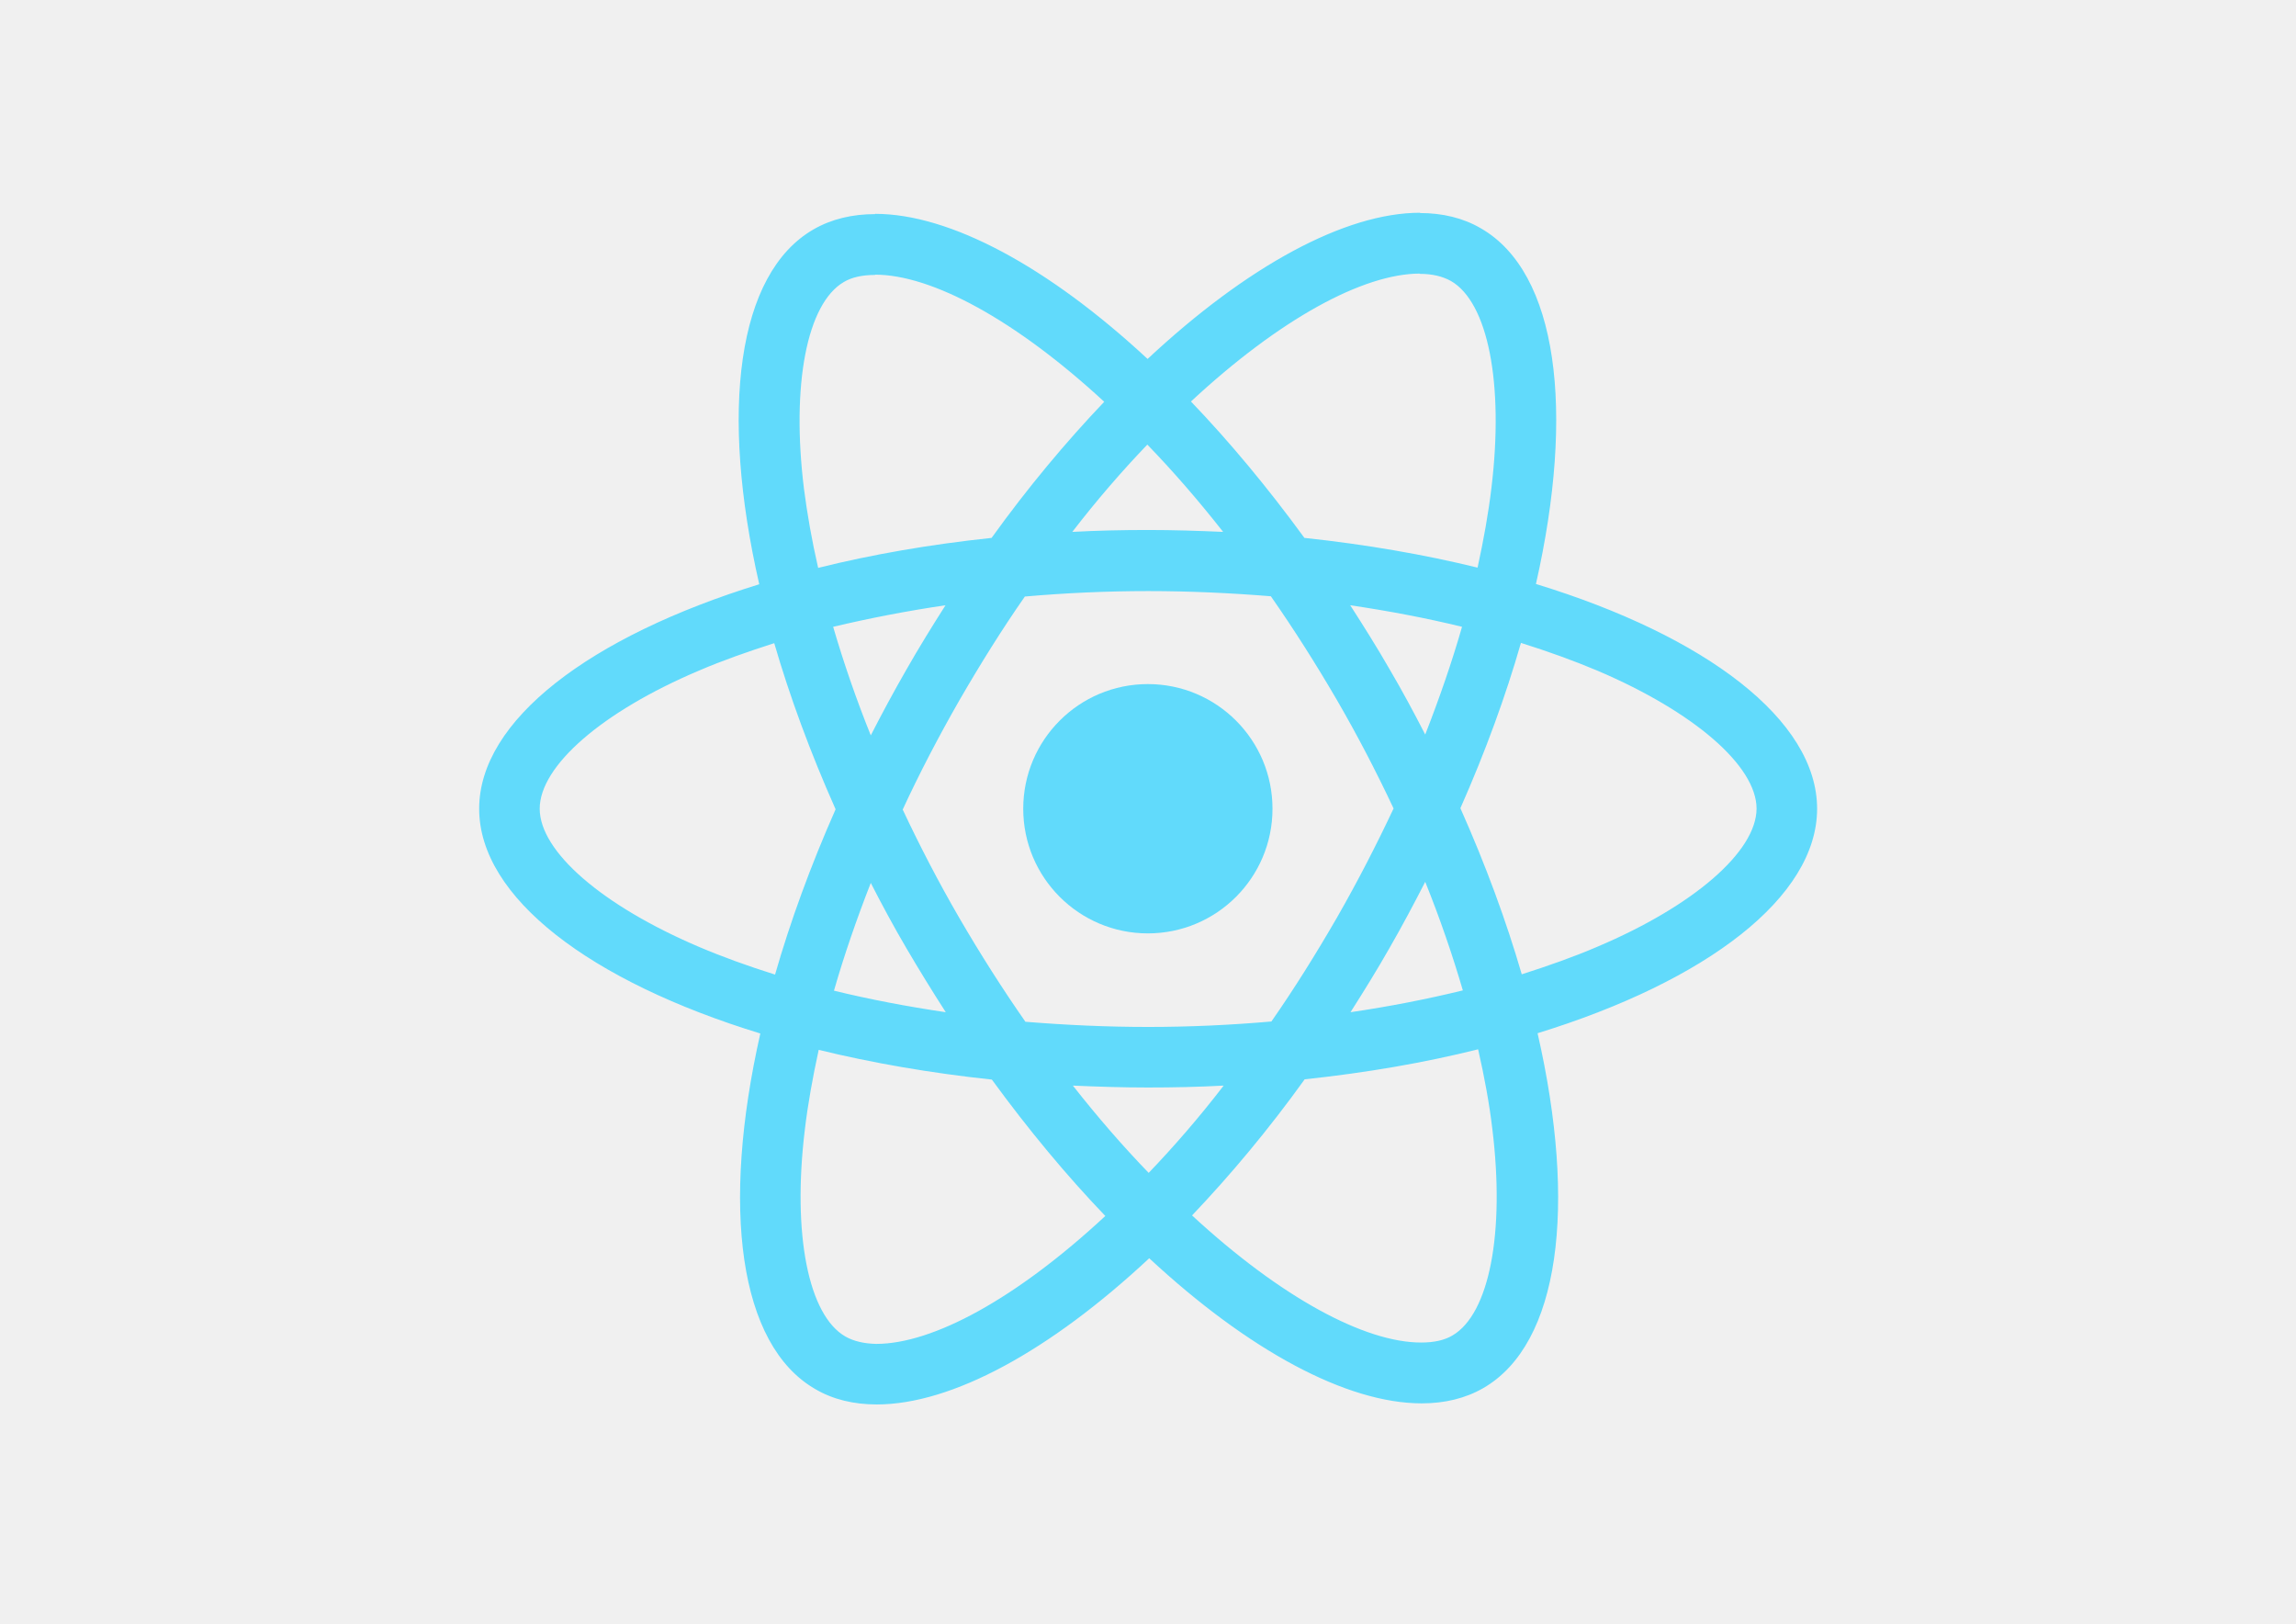
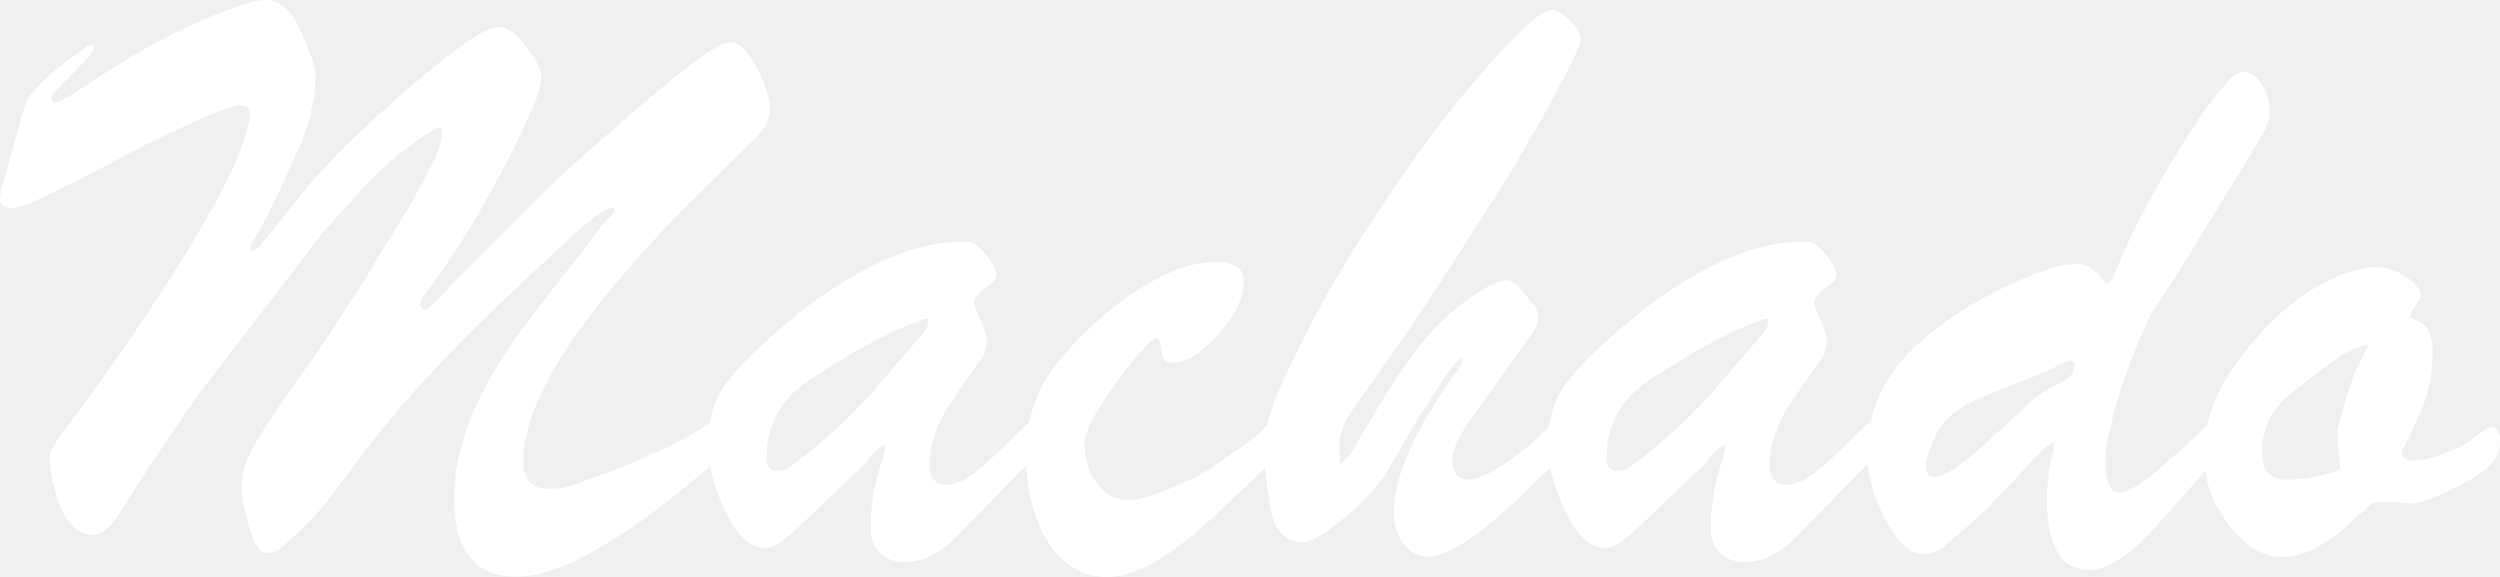
- <svg xmlns="http://www.w3.org/2000/svg" viewBox="0 0 841.9 595.3">
-   <g fill="#61DAFB">
-     <path d="M666.3 296.5c0-32.5-40.7-63.3-103.1-82.4 14.4-63.6 8-114.2-20.2-130.4-6.5-3.8-14.1-5.6-22.4-5.6v22.3c4.6 0 8.3.9 11.4 2.6 13.6 7.8 19.5 37.5 14.9 75.7-1.1 9.4-2.9 19.3-5.1 29.4-19.6-4.8-41-8.5-63.5-10.9-13.5-18.5-27.5-35.3-41.6-50 32.6-30.3 63.2-46.9 84-46.9V78c-27.5 0-63.5 19.6-99.9 53.6-36.4-33.8-72.4-53.2-99.9-53.2v22.3c20.7 0 51.4 16.5 84 46.6-14 14.7-28 31.4-41.3 49.9-22.6 2.4-44 6.1-63.6 11-2.3-10-4-19.7-5.2-29-4.7-38.2 1.1-67.9 14.6-75.8 3-1.8 6.9-2.6 11.5-2.6V78.5c-8.4 0-16 1.8-22.6 5.6-28.1 16.2-34.4 66.7-19.9 130.1-62.2 19.2-102.7 49.9-102.7 82.3 0 32.5 40.7 63.3 103.1 82.4-14.4 63.6-8 114.2 20.2 130.4 6.5 3.8 14.1 5.6 22.5 5.6 27.5 0 63.5-19.6 99.9-53.6 36.4 33.8 72.4 53.2 99.9 53.2 8.4 0 16-1.8 22.6-5.6 28.1-16.2 34.4-66.7 19.9-130.1 62-19.1 102.5-49.9 102.5-82.3zm-130.2-66.7c-3.7 12.9-8.3 26.2-13.5 39.5-4.1-8-8.4-16-13.1-24-4.6-8-9.5-15.8-14.4-23.4 14.2 2.1 27.9 4.7 41 7.9zm-45.8 106.5c-7.8 13.5-15.8 26.3-24.1 38.2-14.9 1.3-30 2-45.2 2-15.1 0-30.2-.7-45-1.9-8.3-11.9-16.4-24.6-24.2-38-7.6-13.1-14.5-26.4-20.8-39.8 6.2-13.4 13.2-26.8 20.7-39.9 7.8-13.5 15.8-26.3 24.1-38.2 14.9-1.3 30-2 45.2-2 15.1 0 30.2.7 45 1.9 8.3 11.9 16.4 24.6 24.2 38 7.6 13.1 14.5 26.4 20.8 39.8-6.3 13.4-13.2 26.8-20.7 39.9zm32.3-13c5.4 13.4 10 26.8 13.8 39.8-13.1 3.2-26.9 5.9-41.2 8 4.9-7.7 9.8-15.6 14.4-23.7 4.6-8 8.9-16.1 13-24.1zM421.2 430c-9.3-9.6-18.6-20.3-27.8-32 9 .4 18.2.7 27.5.7 9.4 0 18.7-.2 27.8-.7-9 11.7-18.3 22.4-27.5 32zm-74.4-58.9c-14.2-2.1-27.9-4.7-41-7.9 3.7-12.9 8.3-26.2 13.5-39.5 4.1 8 8.4 16 13.1 24 4.7 8 9.5 15.8 14.4 23.4zM420.7 163c9.3 9.6 18.6 20.3 27.8 32-9-.4-18.2-.7-27.5-.7-9.4 0-18.7.2-27.8.7 9-11.7 18.3-22.4 27.5-32zm-74 58.9c-4.9 7.7-9.8 15.6-14.4 23.7-4.6 8-8.9 16-13 24-5.4-13.4-10-26.8-13.8-39.8 13.1-3.1 26.9-5.8 41.2-7.9zm-90.5 125.2c-35.4-15.1-58.3-34.9-58.3-50.6 0-15.7 22.9-35.6 58.3-50.6 8.6-3.7 18-7 27.7-10.1 5.7 19.6 13.2 40 22.5 60.9-9.2 20.8-16.6 41.1-22.2 60.6-9.9-3.1-19.3-6.5-28-10.2zM310 490c-13.6-7.8-19.5-37.5-14.9-75.7 1.1-9.4 2.9-19.3 5.1-29.4 19.6 4.8 41 8.5 63.5 10.9 13.5 18.5 27.5 35.3 41.6 50-32.6 30.3-63.2 46.9-84 46.9-4.5-.1-8.3-1-11.3-2.7zm237.2-76.2c4.7 38.2-1.1 67.9-14.6 75.8-3 1.8-6.9 2.6-11.5 2.6-20.7 0-51.4-16.5-84-46.6 14-14.7 28-31.4 41.3-49.9 22.6-2.4 44-6.1 63.6-11 2.3 10.1 4.1 19.8 5.2 29.1zm38.5-66.7c-8.6 3.7-18 7-27.7 10.1-5.7-19.6-13.2-40-22.5-60.9 9.2-20.8 16.6-41.1 22.2-60.6 9.9 3.1 19.3 6.5 28.1 10.2 35.4 15.1 58.3 34.9 58.3 50.6-.1 15.7-23 35.6-58.4 50.6zM320.8 78.4z" />
-     <circle cx="420.9" cy="296.5" r="45.7" />
-     <path d="M520.5 78.1z" />
-   </g>
+ <svg xmlns="http://www.w3.org/2000/svg" width="130" height="30" viewBox="0 0 130 30" fill="none">
+   <path d="M1.056 6.315L1.29 5.497C1.472 4.911 2.226 4.121 3.552 3.127L4.546 2.391L4.819 2.309L4.897 2.493L4.819 2.677L4.624 2.963L2.889 4.721L2.674 5.027L2.655 5.191L2.811 5.313L3.025 5.293L3.63 4.986L5.872 3.535C8.2 2.05 10.475 0.947 12.698 0.225C13.153 0.075 13.543 0 13.868 0C14.609 0.027 15.214 0.599 15.682 1.717L16.13 2.8C16.312 3.263 16.403 3.699 16.403 4.108L16.364 4.802C16.221 5.743 16.007 6.574 15.721 7.296L14.648 9.687L13.868 11.322L13.146 12.548L13.01 12.834L13.03 13.1L13.264 13.038L13.537 12.773L14.102 12.078L15.545 10.259C17.157 8.256 19.569 5.94 22.78 3.311C24.353 2.044 25.4 1.41 25.92 1.41C26.401 1.41 26.915 1.792 27.461 2.554C27.929 3.181 28.156 3.651 28.143 3.965C28.13 4.441 27.948 5.068 27.597 5.845C26.869 7.452 26.154 8.869 25.452 10.095C24.321 12.125 23.19 13.876 22.059 15.347C21.929 15.524 21.857 15.681 21.844 15.818L22 16.104L22.254 16.042L22.624 15.695L24.399 13.876L27.968 10.3C28.605 9.646 29.658 8.678 31.127 7.398C32.427 6.24 33.76 5.102 35.125 3.985C35.879 3.358 36.6 2.841 37.289 2.432C37.562 2.268 37.803 2.187 38.011 2.187C38.453 2.2 38.928 2.691 39.435 3.658C39.812 4.38 40.013 5.061 40.039 5.702C40.026 6.206 39.779 6.696 39.298 7.173L37.075 9.36C35.944 10.436 34.858 11.546 33.818 12.691C29.463 17.418 27.259 21.158 27.207 23.91C27.181 24.932 27.643 25.436 28.592 25.422C28.995 25.422 29.424 25.347 29.879 25.198L31.887 24.462C33.916 23.672 35.508 22.902 36.665 22.153C36.886 22.003 37.075 21.928 37.231 21.928L37.406 22.009L37.562 22.214C37.627 22.391 37.666 22.589 37.679 22.806C37.679 23.202 37.641 23.474 37.562 23.624C37.484 23.774 37.244 24.012 36.841 24.339L34.618 26.138C33.435 27.078 32.187 27.916 30.873 28.651C30.015 29.142 29.177 29.509 28.358 29.755C27.89 29.905 27.376 29.98 26.817 29.98C24.685 29.98 23.619 28.61 23.619 25.872C23.606 23.365 24.698 20.558 26.895 17.452L28.494 15.347L30.23 13.14C30.958 12.132 31.459 11.505 31.732 11.26L31.946 11.015L31.985 10.851L31.849 10.79L31.614 10.851L31.029 11.199C30.652 11.485 30.217 11.853 29.723 12.302L27.305 14.55C23.69 17.916 20.928 20.872 19.016 23.42L17.261 25.749C16.897 26.24 16.403 26.798 15.779 27.425L14.785 28.345C14.447 28.631 14.141 28.767 13.868 28.753C13.517 28.781 13.192 28.27 12.893 27.221C12.685 26.458 12.575 25.804 12.561 25.259C12.561 24.428 12.938 23.467 13.693 22.377L14.941 20.497L16.91 17.718L18.822 14.755L21.142 10.974C21.597 10.184 22.02 9.414 22.41 8.665C22.657 8.202 22.826 7.779 22.917 7.398L22.995 6.907L22.956 6.621L22.702 6.662L22.156 6.989L20.986 7.827C20.362 8.29 19.588 9.019 18.666 10.014L16.813 12.057L14.141 15.552L10.202 20.661L7.803 24.196L6.633 26.035C6.334 26.54 6.061 26.941 5.814 27.241C5.489 27.623 5.131 27.813 4.741 27.813C4.052 27.8 3.493 27.241 3.064 26.138L2.752 25.136C2.648 24.727 2.596 24.326 2.596 23.93C2.583 23.712 2.609 23.535 2.674 23.399L3.006 22.847L4.312 21.07C5.625 19.285 6.73 17.711 7.628 16.349C10.904 11.417 12.685 8.038 12.971 6.213L12.991 5.783L12.912 5.62L12.737 5.518L12.386 5.497C11.866 5.593 11.086 5.879 10.046 6.356L7.647 7.48L4.312 9.257L1.933 10.402C1.387 10.688 0.926 10.824 0.548 10.811C0.158 10.797 -0.024 10.613 0.002 10.259L0.1 9.728L1.056 6.315ZM41.268 27.65L40.566 28.222C40.293 28.399 40.046 28.488 39.825 28.488C38.98 28.529 38.219 27.766 37.543 26.199C37.062 25.136 36.821 24.08 36.821 23.031C36.834 21.914 37.062 21.008 37.504 20.313C37.959 19.605 38.648 18.828 39.571 17.984C40.754 16.907 41.762 16.076 42.594 15.491C45.415 13.515 47.924 12.541 50.121 12.568C50.498 12.555 50.824 12.711 51.096 13.038C51.318 13.283 51.506 13.556 51.662 13.856L51.818 14.223V14.387L51.701 14.612L51.057 15.123C50.785 15.327 50.648 15.511 50.648 15.674C50.635 15.811 50.667 15.947 50.745 16.083L51.214 17.187C51.279 17.35 51.311 17.514 51.311 17.677C51.298 18.059 51.214 18.365 51.057 18.597L49.634 20.661C48.776 21.901 48.34 23.065 48.327 24.155C48.327 24.823 48.607 25.177 49.166 25.218C49.647 25.232 50.212 24.973 50.862 24.441C51.214 24.183 51.903 23.535 52.93 22.5L53.495 21.989L53.827 21.785H53.983L54.158 22.009L54.256 22.48L54.217 23.072C54.165 23.263 54.08 23.426 53.963 23.563L53.359 24.196L49.848 27.793C48.938 28.76 47.996 29.237 47.021 29.224C45.825 29.183 45.246 28.542 45.285 27.302C45.272 26.812 45.331 26.219 45.461 25.524C45.59 24.83 45.766 24.196 45.987 23.624L46.065 23.134L45.773 23.236L45.5 23.481L44.837 24.257L41.268 27.65ZM39.864 23.808C39.838 24.244 40.039 24.469 40.468 24.482C40.65 24.482 40.819 24.435 40.975 24.339L41.794 23.747C43.12 22.698 44.303 21.587 45.344 20.416L47.859 17.493C48.067 17.289 48.204 17.071 48.269 16.839L48.249 16.573L47.937 16.614L46.67 17.146C45.929 17.5 45.233 17.854 44.583 18.208L42.262 19.639C40.65 20.647 39.851 22.037 39.864 23.808ZM53.359 23.685C53.346 22.827 53.45 22.057 53.671 21.376C53.957 20.381 54.457 19.469 55.172 18.638C56.238 17.371 57.434 16.274 58.761 15.347C60.399 14.217 61.874 13.638 63.188 13.61C64.201 13.61 64.696 13.951 64.67 14.632C64.67 15.477 64.254 16.369 63.422 17.309C62.446 18.386 61.64 18.903 61.003 18.862C60.678 18.849 60.496 18.726 60.457 18.495L60.34 17.841L60.165 17.555L59.853 17.718C59.203 18.372 58.566 19.148 57.942 20.048C56.889 21.505 56.375 22.52 56.401 23.093C56.388 23.815 56.577 24.455 56.967 25.014C57.408 25.668 57.955 25.994 58.605 25.994C58.969 26.022 59.398 25.94 59.892 25.749C61.153 25.327 62.167 24.864 62.934 24.36C64.481 23.324 65.391 22.65 65.664 22.337C65.807 22.173 65.931 22.078 66.035 22.05L66.191 22.071L66.288 22.153C66.34 22.248 66.366 22.418 66.366 22.663L66.308 23.338C66.256 23.597 66.184 23.801 66.093 23.951C65.963 24.128 65.762 24.353 65.489 24.625L63.168 26.812C62.401 27.548 61.614 28.195 60.808 28.753C59.651 29.571 58.585 29.986 57.61 30C56.167 30 55.062 29.285 54.295 27.854C53.671 26.71 53.359 25.32 53.359 23.685ZM70.13 23.706C70.312 23.488 70.546 23.113 70.832 22.582L71.573 21.315L72.49 19.864C73.153 18.856 73.731 18.065 74.225 17.493C74.771 16.866 75.389 16.287 76.078 15.756C77.092 14.993 77.833 14.598 78.301 14.571C78.613 14.557 78.951 14.809 79.316 15.327L79.822 15.96C79.94 16.165 79.998 16.355 79.998 16.533C79.998 16.764 79.88 17.044 79.647 17.371L77.775 20.007L76.507 21.744C75.844 22.698 75.519 23.42 75.532 23.91C75.506 24.591 75.799 24.932 76.409 24.932C76.917 24.918 77.664 24.55 78.652 23.828L79.647 23.072L80.719 22.03L81.031 21.805L81.246 21.764L81.382 21.826L81.461 21.948L81.441 22.377L81.421 23.134C81.408 23.324 81.304 23.535 81.109 23.767L80.525 24.401L78.906 25.974C78.216 26.642 77.528 27.227 76.838 27.732C76.293 28.154 75.727 28.488 75.142 28.733C74.817 28.883 74.524 28.951 74.264 28.937C73.757 28.965 73.309 28.712 72.919 28.181C72.633 27.8 72.49 27.275 72.49 26.608C72.49 25.177 73.14 23.399 74.44 21.274C75.012 20.32 75.447 19.673 75.746 19.332C75.876 19.183 75.974 19.019 76.039 18.842L76.058 18.576L75.805 18.74C75.545 19.026 75.233 19.448 74.869 20.007L73.523 22.112L72.08 24.625C71.313 25.715 70.306 26.696 69.058 27.568C68.472 27.991 68.05 28.195 67.79 28.181C66.88 28.208 66.308 27.657 66.074 26.526L65.898 25.32L65.762 24.074V23.297C65.762 22.411 66.048 21.315 66.62 20.007L67.692 17.759C69.018 15.116 70.852 12.112 73.192 8.747C73.972 7.616 74.817 6.492 75.727 5.375C76.936 3.876 78.106 2.568 79.237 1.451C79.536 1.151 79.875 0.892 80.252 0.674C80.433 0.593 80.589 0.538 80.719 0.511C80.966 0.525 81.265 0.702 81.616 1.042C81.981 1.383 82.169 1.696 82.182 1.982C82.182 2.2 82.091 2.493 81.909 2.861L81.402 3.883L80.271 6.008L78.632 8.828L76.878 11.608L74.771 14.877L72.919 17.657L70.403 21.212C69.896 21.894 69.642 22.548 69.642 23.174L69.681 24.176L70.13 23.706ZM84.951 27.65L84.249 28.222C83.976 28.399 83.729 28.488 83.508 28.488C82.663 28.529 81.902 27.766 81.227 26.199C80.745 25.136 80.504 24.08 80.504 23.031C80.518 21.914 80.745 21.008 81.188 20.313C81.643 19.605 82.332 18.828 83.254 17.984C84.438 16.907 85.445 16.076 86.277 15.491C89.099 13.515 91.608 12.541 93.805 12.568C94.182 12.555 94.507 12.711 94.78 13.038C95.001 13.283 95.19 13.556 95.345 13.856L95.502 14.223V14.387L95.384 14.612L94.741 15.123C94.468 15.327 94.332 15.511 94.332 15.674C94.319 15.811 94.351 15.947 94.429 16.083L94.897 17.187C94.962 17.35 94.994 17.514 94.994 17.677C94.982 18.059 94.897 18.365 94.741 18.597L93.317 20.661C92.46 21.901 92.024 23.065 92.011 24.155C92.011 24.823 92.29 25.177 92.849 25.218C93.33 25.232 93.896 24.973 94.546 24.441C94.897 24.183 95.586 23.535 96.613 22.5L97.178 21.989L97.51 21.785H97.666L97.841 22.009L97.939 22.48L97.9 23.072C97.848 23.263 97.764 23.426 97.647 23.563L97.042 24.196L93.532 27.793C92.622 28.76 91.679 29.237 90.704 29.224C89.508 29.183 88.929 28.542 88.968 27.302C88.956 26.812 89.014 26.219 89.144 25.524C89.274 24.83 89.449 24.196 89.671 23.624L89.749 23.134L89.456 23.236L89.183 23.481L88.52 24.257L84.951 27.65ZM83.547 23.808C83.521 24.244 83.723 24.469 84.151 24.482C84.334 24.482 84.503 24.435 84.659 24.339L85.478 23.747C86.804 22.698 87.987 21.587 89.027 20.416L91.543 17.493C91.751 17.289 91.887 17.071 91.952 16.839L91.933 16.573L91.621 16.614L90.353 17.146C89.612 17.5 88.917 17.854 88.267 18.208L85.945 19.639C84.334 20.647 83.534 22.037 83.547 23.808ZM103.4 26.383L102.112 27.548L101.059 28.426C100.695 28.699 100.351 28.828 100.026 28.815C99.258 28.815 98.537 28.099 97.861 26.669C97.341 25.565 97.088 24.509 97.101 23.501C97.113 21.267 98.044 19.353 99.889 17.759C100.968 16.819 102.158 16.008 103.458 15.327C105.473 14.264 106.994 13.733 108.022 13.733C108.489 13.719 108.912 13.971 109.289 14.489L109.582 14.755L109.835 14.51L110.03 14.08C110.953 11.764 112.397 9.121 114.36 6.151C114.801 5.484 115.302 4.843 115.862 4.23C116.147 3.89 116.42 3.726 116.68 3.74C117.071 3.767 117.389 3.999 117.635 4.435C117.896 4.871 118.026 5.293 118.026 5.702C118.013 6.07 117.942 6.396 117.811 6.683L116.856 8.338L113.151 14.346L111.843 16.369C111.584 16.846 111.311 17.459 111.025 18.208C110.687 19.04 110.387 19.877 110.128 20.722C109.881 21.567 109.693 22.364 109.562 23.113C109.497 23.413 109.471 23.753 109.485 24.135C109.471 24.625 109.543 25.007 109.698 25.279L109.913 25.524L110.128 25.627C110.362 25.64 110.602 25.572 110.849 25.422L111.688 24.871L112.292 24.38L114.34 22.561L114.73 22.173C114.899 22.023 115.049 21.935 115.178 21.907L115.335 21.948L115.451 22.05C115.53 22.2 115.575 22.377 115.588 22.582L115.53 23.276L115.218 23.788L114.554 24.625L112.273 27.2L111.239 28.263C110.238 29.189 109.367 29.646 108.626 29.632C107.209 29.632 106.481 28.46 106.442 26.117C106.429 25.232 106.539 24.332 106.774 23.42L106.813 22.99L106.442 23.195L106.051 23.563L103.4 26.383ZM105.759 20.742C105.928 20.579 106.351 20.32 107.027 19.966C107.417 19.775 107.664 19.584 107.768 19.394C107.82 19.312 107.853 19.169 107.865 18.965V18.801L107.632 18.76C107.384 18.828 107.098 18.951 106.774 19.128C106.462 19.305 105.877 19.55 105.018 19.864C104.095 20.204 103.263 20.552 102.522 20.906C102.067 21.124 101.657 21.403 101.294 21.744C101.086 21.921 100.917 22.139 100.786 22.398C100.591 22.738 100.409 23.168 100.24 23.685C100.162 23.876 100.13 24.053 100.143 24.217C100.143 24.625 100.305 24.823 100.631 24.809C101.059 24.823 101.944 24.23 103.282 23.031L105.759 20.742ZM114.593 23.604C114.593 21.901 115.276 20.17 116.641 18.413C117.46 17.364 118.28 16.512 119.098 15.858C119.918 15.191 120.808 14.666 121.77 14.285C122.407 14.04 122.972 13.91 123.467 13.896C124.403 13.91 125.151 14.258 125.71 14.939L125.865 15.245L125.885 15.429C125.872 15.511 125.736 15.722 125.475 16.063L125.32 16.492L125.71 16.676C126.203 16.853 126.47 17.364 126.509 18.208C126.496 19.271 126.314 20.272 125.963 21.212L125.359 22.561L125.027 23.215C124.923 23.379 124.878 23.501 124.89 23.583L124.929 23.726L125.066 23.849C125.183 23.93 125.326 23.965 125.495 23.951C125.898 23.951 126.366 23.856 126.899 23.665L127.893 23.236C128.258 23.058 128.537 22.881 128.732 22.704C129.083 22.418 129.344 22.248 129.512 22.193L129.727 22.234L129.903 22.418C129.968 22.541 130 22.691 130 22.868C130 23.304 129.903 23.651 129.707 23.91C129.421 24.319 128.888 24.727 128.108 25.136C127.549 25.45 126.99 25.708 126.431 25.913C125.989 26.09 125.625 26.178 125.339 26.178L124.13 26.097L123.506 26.117C123.337 26.158 123.135 26.308 122.901 26.567L121.692 27.65C120.574 28.535 119.593 28.971 118.747 28.958C117.63 28.985 116.628 28.358 115.744 27.078C114.99 26.042 114.607 24.884 114.593 23.604ZM117.635 23.522C117.61 24.489 118.071 24.966 119.02 24.952L119.918 24.871L120.678 24.727L121.439 24.523L121.692 24.38L121.536 22.643C121.536 22.398 121.601 22.078 121.731 21.683L122.102 20.395L122.452 19.353L122.843 18.617L123.155 17.902L122.375 18.127C121.763 18.454 121.12 18.89 120.444 19.435L119.294 20.334C118.344 21.029 117.799 21.921 117.655 23.011L117.635 23.522Z" fill="white" />
</svg>
